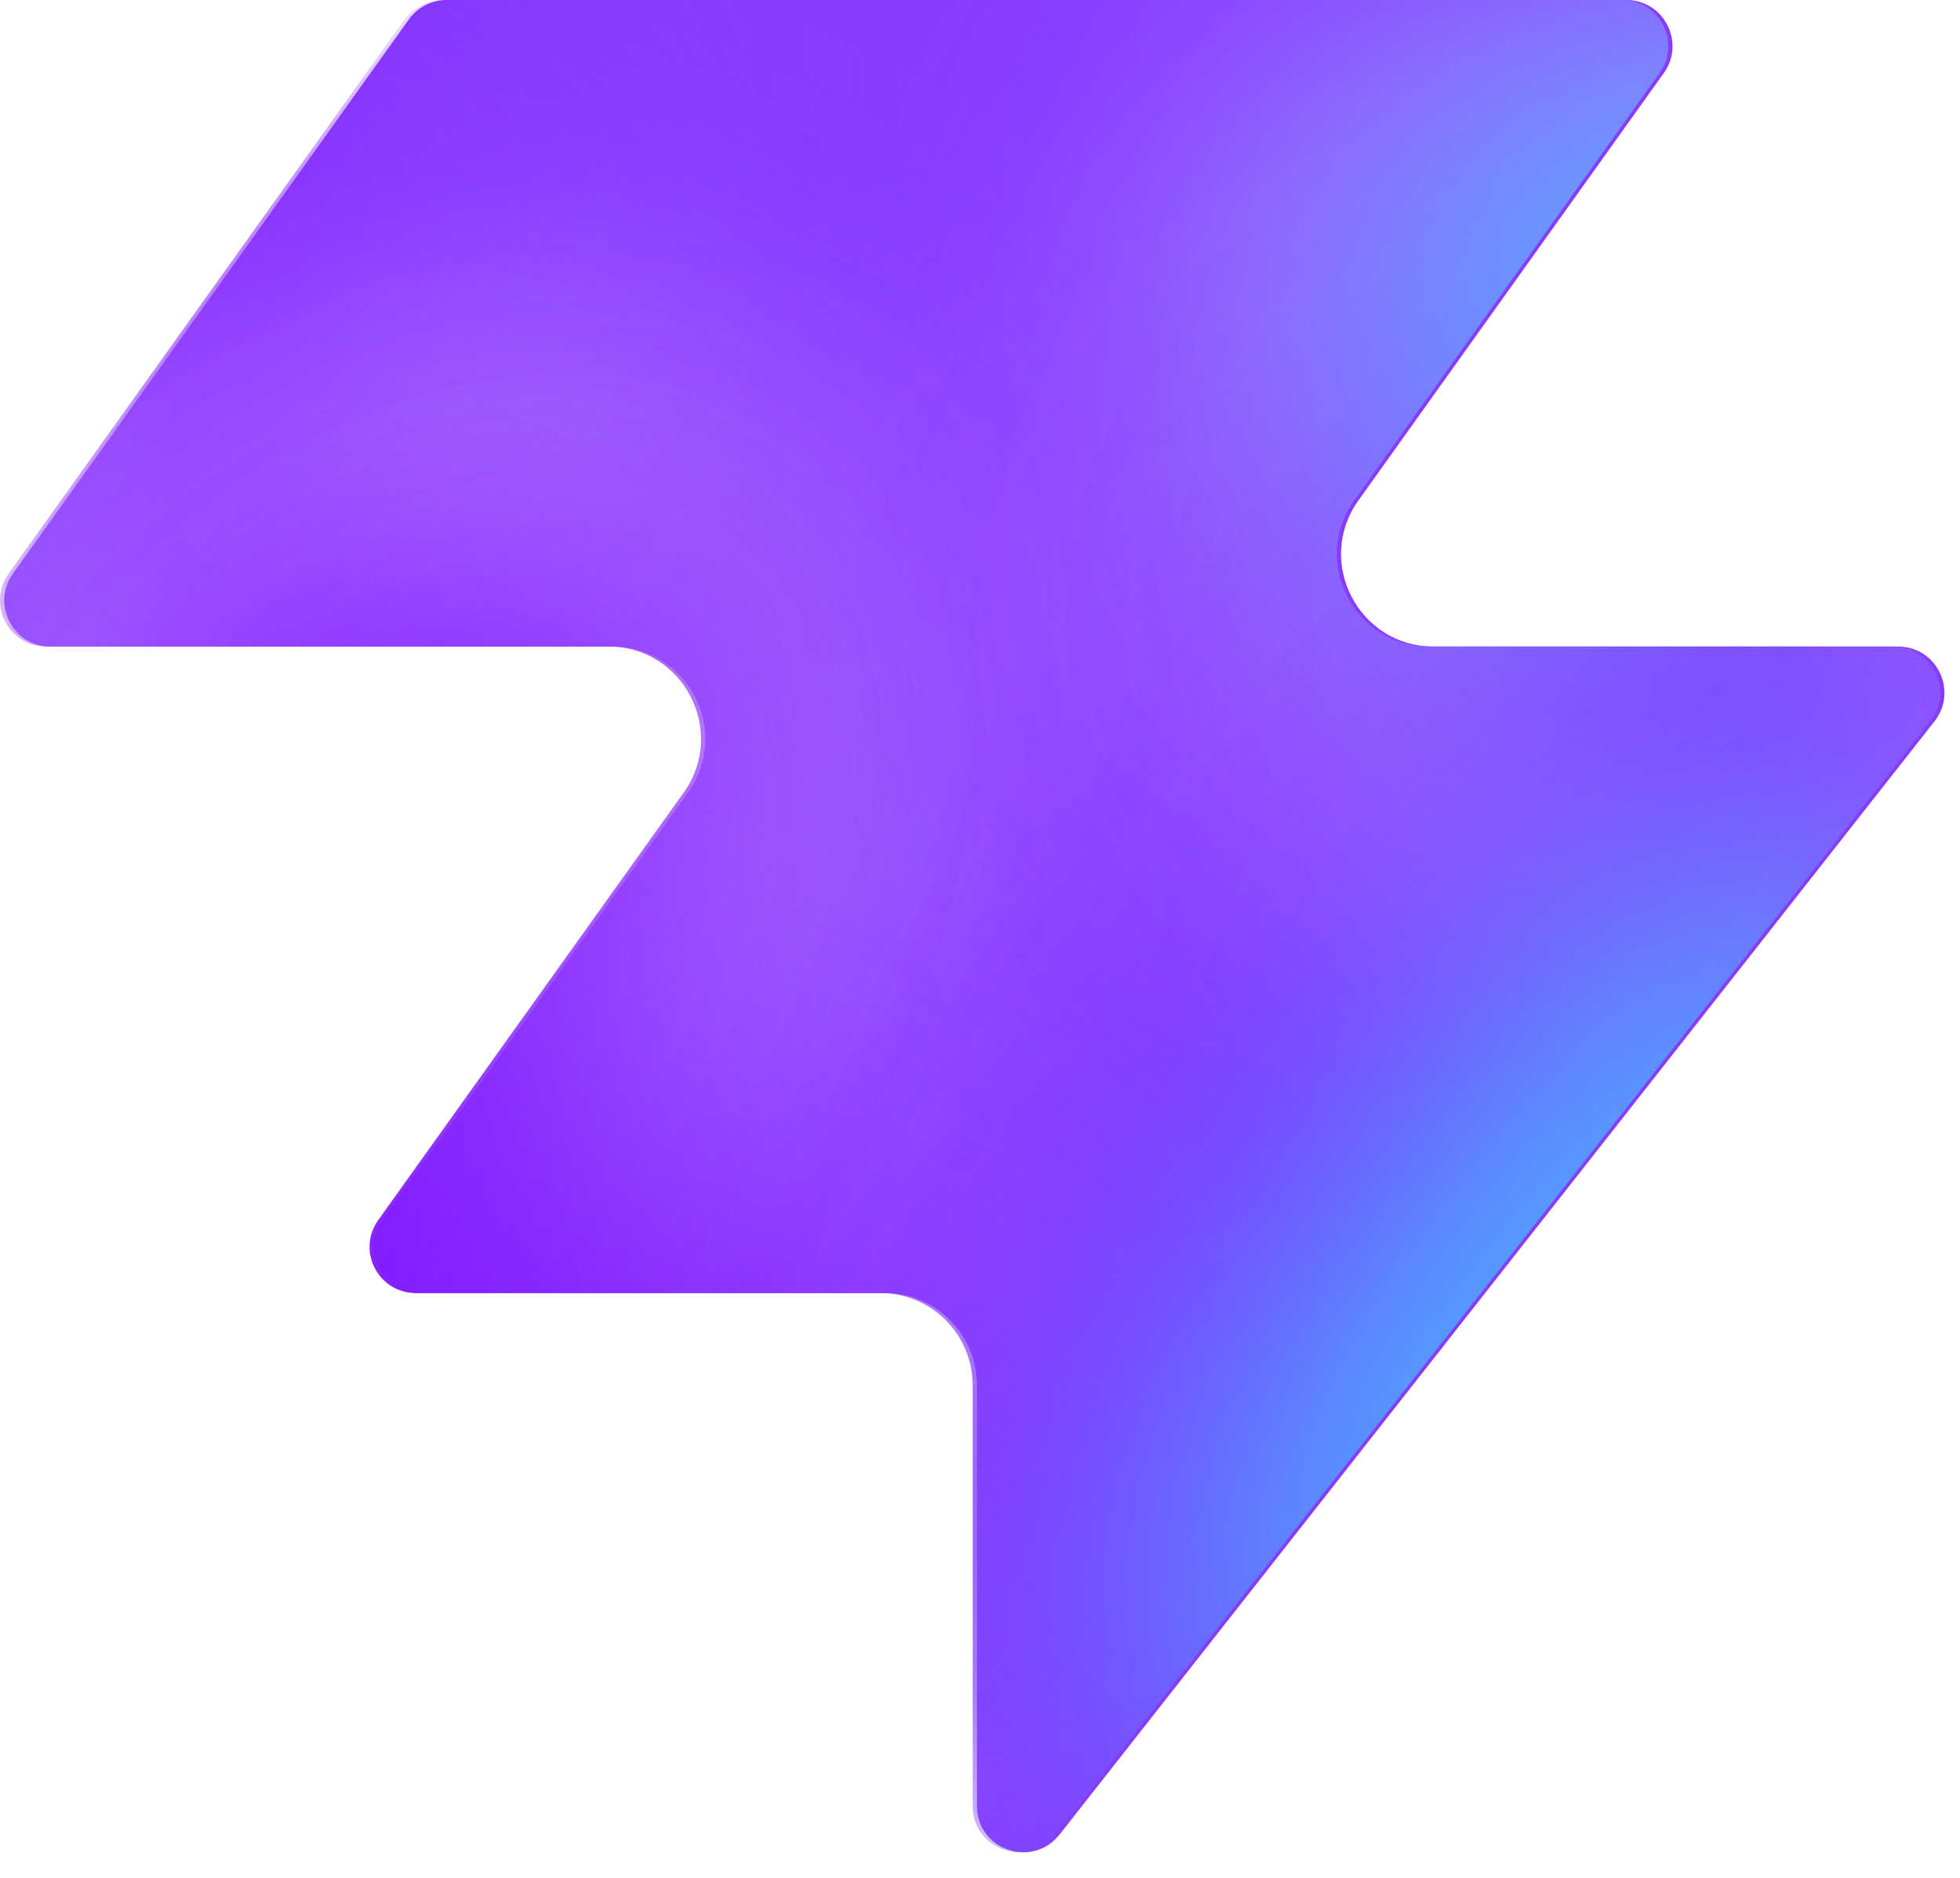
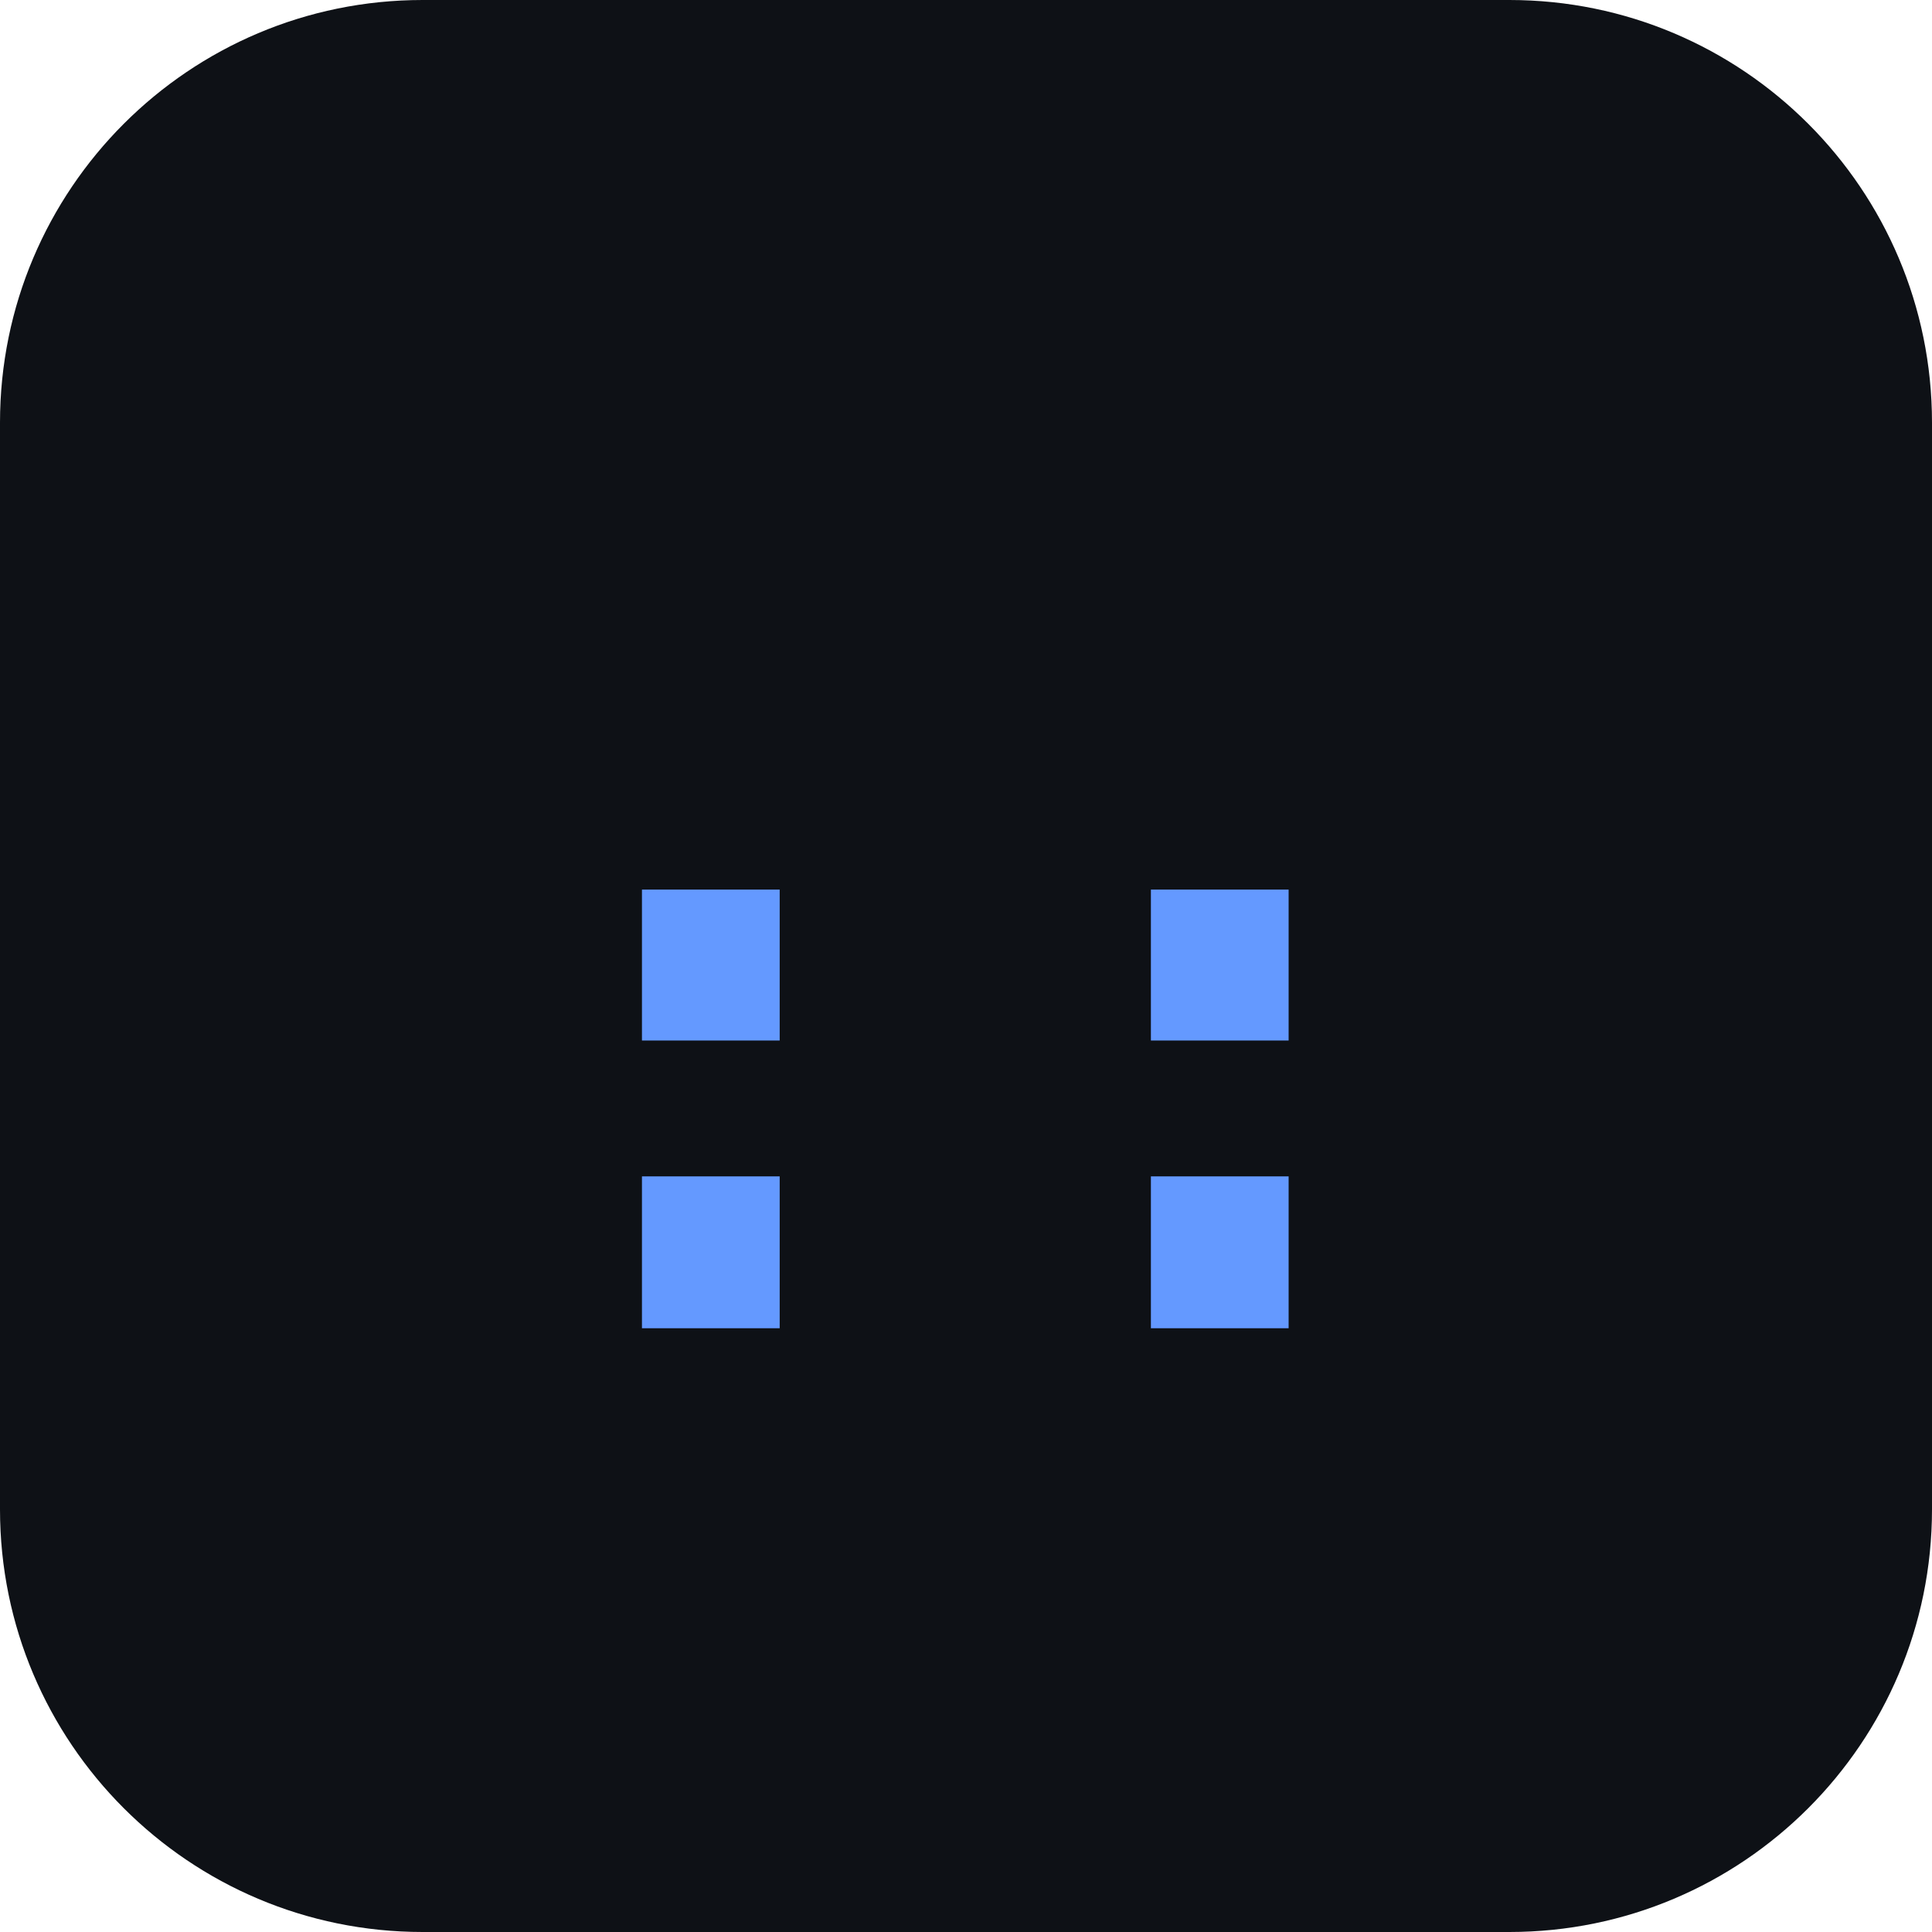
- <svg xmlns="http://www.w3.org/2000/svg" width="48" height="46" fill="none" viewBox="0 0 48 46">
-   <path fill="#863bff" d="M25.946 44.938c-.664.845-2.021.375-2.021-.698V33.937a2.26 2.26 0 0 0-2.262-2.262H10.287c-.92 0-1.456-1.04-.92-1.788l7.48-10.471c1.07-1.497 0-3.578-1.842-3.578H1.237c-.92 0-1.456-1.04-.92-1.788L10.013.474c.214-.297.556-.474.92-.474h28.894c.92 0 1.456 1.04.92 1.788l-7.48 10.471c-1.07 1.498 0 3.579 1.842 3.579h11.377c.943 0 1.473 1.088.89 1.83L25.947 44.94z" style="fill:#863bff;fill:color(display-p3 .525 .23 1);fill-opacity:1" />
-   <mask id="a" width="48" height="46" x="0" y="0" maskUnits="userSpaceOnUse" style="mask-type:alpha">
-     <path fill="#000" d="M25.842 44.938c-.664.844-2.021.375-2.021-.698V33.937a2.26 2.26 0 0 0-2.262-2.262H10.183c-.92 0-1.456-1.04-.92-1.788l7.48-10.471c1.07-1.498 0-3.579-1.842-3.579H1.133c-.92 0-1.456-1.04-.92-1.787L9.91.473c.214-.297.556-.474.92-.474h28.894c.92 0 1.456 1.04.92 1.788l-7.48 10.471c-1.07 1.498 0 3.578 1.842 3.578h11.377c.943 0 1.473 1.088.89 1.832L25.843 44.94z" style="fill:#000;fill-opacity:1" />
-   </mask>
-   <g mask="url(#a)">
-     <g filter="url(#b)">
-       <ellipse cx="5.508" cy="14.704" fill="#ede6ff" rx="5.508" ry="14.704" style="fill:#ede6ff;fill:color(display-p3 .927 .903 1);fill-opacity:1" transform="matrix(.00324 1 1 -.00324 -4.47 31.516)" />
-     </g>
-     <g filter="url(#c)">
-       <ellipse cx="10.399" cy="29.851" fill="#ede6ff" rx="10.399" ry="29.851" style="fill:#ede6ff;fill:color(display-p3 .927 .903 1);fill-opacity:1" transform="matrix(.00324 1 1 -.00324 -39.328 7.883)" />
-     </g>
-     <g filter="url(#d)">
-       <ellipse cx="5.508" cy="30.487" fill="#7e14ff" rx="5.508" ry="30.487" style="fill:#7e14ff;fill:color(display-p3 .492 .077 1);fill-opacity:1" transform="rotate(89.814 -25.913 -14.639)scale(1 -1)" />
-     </g>
-     <g filter="url(#e)">
-       <ellipse cx="5.508" cy="30.599" fill="#7e14ff" rx="5.508" ry="30.599" style="fill:#7e14ff;fill:color(display-p3 .492 .077 1);fill-opacity:1" transform="rotate(89.814 -32.644 -3.334)scale(1 -1)" />
-     </g>
-     <g filter="url(#f)">
-       <ellipse cx="5.508" cy="30.599" fill="#7e14ff" rx="5.508" ry="30.599" style="fill:#7e14ff;fill:color(display-p3 .492 .077 1);fill-opacity:1" transform="matrix(.00324 1 1 -.00324 -34.34 30.47)" />
-     </g>
-     <g filter="url(#g)">
-       <ellipse cx="14.072" cy="22.078" fill="#ede6ff" rx="14.072" ry="22.078" style="fill:#ede6ff;fill:color(display-p3 .927 .903 1);fill-opacity:1" transform="rotate(93.35 24.506 48.493)scale(-1 1)" />
-     </g>
-     <g filter="url(#h)">
-       <ellipse cx="3.47" cy="21.501" fill="#7e14ff" rx="3.47" ry="21.501" style="fill:#7e14ff;fill:color(display-p3 .492 .077 1);fill-opacity:1" transform="rotate(89.009 28.708 47.59)scale(-1 1)" />
-     </g>
-     <g filter="url(#i)">
-       <ellipse cx="3.47" cy="21.501" fill="#7e14ff" rx="3.47" ry="21.501" style="fill:#7e14ff;fill:color(display-p3 .492 .077 1);fill-opacity:1" transform="rotate(89.009 28.708 47.59)scale(-1 1)" />
-     </g>
-     <g filter="url(#j)">
-       <ellipse cx=".387" cy="8.972" fill="#7e14ff" rx="4.407" ry="29.108" style="fill:#7e14ff;fill:color(display-p3 .492 .077 1);fill-opacity:1" transform="rotate(39.51 .387 8.972)" />
-     </g>
-     <g filter="url(#k)">
-       <ellipse cx="47.523" cy="-6.092" fill="#7e14ff" rx="4.407" ry="29.108" style="fill:#7e14ff;fill:color(display-p3 .492 .077 1);fill-opacity:1" transform="rotate(37.892 47.523 -6.092)" />
-     </g>
-     <g filter="url(#l)">
-       <ellipse cx="41.412" cy="6.333" fill="#47bfff" rx="5.971" ry="9.665" style="fill:#47bfff;fill:color(display-p3 .28 .748 1);fill-opacity:1" transform="rotate(37.892 41.412 6.333)" />
-     </g>
-     <g filter="url(#m)">
-       <ellipse cx="-1.879" cy="38.332" fill="#7e14ff" rx="4.407" ry="29.108" style="fill:#7e14ff;fill:color(display-p3 .492 .077 1);fill-opacity:1" transform="rotate(37.892 -1.88 38.332)" />
-     </g>
-     <g filter="url(#n)">
-       <ellipse cx="-1.879" cy="38.332" fill="#7e14ff" rx="4.407" ry="29.108" style="fill:#7e14ff;fill:color(display-p3 .492 .077 1);fill-opacity:1" transform="rotate(37.892 -1.88 38.332)" />
-     </g>
-     <g filter="url(#o)">
-       <ellipse cx="35.651" cy="29.907" fill="#7e14ff" rx="4.407" ry="29.108" style="fill:#7e14ff;fill:color(display-p3 .492 .077 1);fill-opacity:1" transform="rotate(37.892 35.651 29.907)" />
-     </g>
-     <g filter="url(#p)">
-       <ellipse cx="38.418" cy="32.4" fill="#47bfff" rx="5.971" ry="15.297" style="fill:#47bfff;fill:color(display-p3 .28 .748 1);fill-opacity:1" transform="rotate(37.892 38.418 32.4)" />
-     </g>
-   </g>
-   <defs>
-     <filter id="b" width="60.045" height="41.654" x="-19.77" y="16.149" color-interpolation-filters="sRGB" filterUnits="userSpaceOnUse">
-       <feFlood flood-opacity="0" result="BackgroundImageFix" />
-       <feBlend in="SourceGraphic" in2="BackgroundImageFix" result="shape" />
-       <feGaussianBlur result="effect1_foregroundBlur_2002_17158" stdDeviation="7.659" />
-     </filter>
-     <filter id="c" width="90.34" height="51.437" x="-54.613" y="-7.533" color-interpolation-filters="sRGB" filterUnits="userSpaceOnUse">
-       <feFlood flood-opacity="0" result="BackgroundImageFix" />
-       <feBlend in="SourceGraphic" in2="BackgroundImageFix" result="shape" />
-       <feGaussianBlur result="effect1_foregroundBlur_2002_17158" stdDeviation="7.659" />
-     </filter>
-     <filter id="d" width="79.355" height="29.4" x="-49.64" y="2.03" color-interpolation-filters="sRGB" filterUnits="userSpaceOnUse">
-       <feFlood flood-opacity="0" result="BackgroundImageFix" />
-       <feBlend in="SourceGraphic" in2="BackgroundImageFix" result="shape" />
-       <feGaussianBlur result="effect1_foregroundBlur_2002_17158" stdDeviation="4.596" />
-     </filter>
-     <filter id="e" width="79.579" height="29.4" x="-45.045" y="20.029" color-interpolation-filters="sRGB" filterUnits="userSpaceOnUse">
-       <feFlood flood-opacity="0" result="BackgroundImageFix" />
-       <feBlend in="SourceGraphic" in2="BackgroundImageFix" result="shape" />
-       <feGaussianBlur result="effect1_foregroundBlur_2002_17158" stdDeviation="4.596" />
-     </filter>
-     <filter id="f" width="79.579" height="29.4" x="-43.513" y="21.178" color-interpolation-filters="sRGB" filterUnits="userSpaceOnUse">
-       <feFlood flood-opacity="0" result="BackgroundImageFix" />
-       <feBlend in="SourceGraphic" in2="BackgroundImageFix" result="shape" />
-       <feGaussianBlur result="effect1_foregroundBlur_2002_17158" stdDeviation="4.596" />
-     </filter>
-     <filter id="g" width="74.749" height="58.852" x="15.756" y="-17.901" color-interpolation-filters="sRGB" filterUnits="userSpaceOnUse">
-       <feFlood flood-opacity="0" result="BackgroundImageFix" />
-       <feBlend in="SourceGraphic" in2="BackgroundImageFix" result="shape" />
-       <feGaussianBlur result="effect1_foregroundBlur_2002_17158" stdDeviation="7.659" />
-     </filter>
-     <filter id="h" width="61.377" height="25.362" x="23.548" y="2.284" color-interpolation-filters="sRGB" filterUnits="userSpaceOnUse">
-       <feFlood flood-opacity="0" result="BackgroundImageFix" />
-       <feBlend in="SourceGraphic" in2="BackgroundImageFix" result="shape" />
-       <feGaussianBlur result="effect1_foregroundBlur_2002_17158" stdDeviation="4.596" />
-     </filter>
-     <filter id="i" width="61.377" height="25.362" x="23.548" y="2.284" color-interpolation-filters="sRGB" filterUnits="userSpaceOnUse">
-       <feFlood flood-opacity="0" result="BackgroundImageFix" />
-       <feBlend in="SourceGraphic" in2="BackgroundImageFix" result="shape" />
-       <feGaussianBlur result="effect1_foregroundBlur_2002_17158" stdDeviation="4.596" />
-     </filter>
-     <filter id="j" width="56.045" height="63.649" x="-27.636" y="-22.853" color-interpolation-filters="sRGB" filterUnits="userSpaceOnUse">
-       <feFlood flood-opacity="0" result="BackgroundImageFix" />
-       <feBlend in="SourceGraphic" in2="BackgroundImageFix" result="shape" />
-       <feGaussianBlur result="effect1_foregroundBlur_2002_17158" stdDeviation="4.596" />
-     </filter>
-     <filter id="k" width="54.814" height="64.646" x="20.116" y="-38.415" color-interpolation-filters="sRGB" filterUnits="userSpaceOnUse">
-       <feFlood flood-opacity="0" result="BackgroundImageFix" />
-       <feBlend in="SourceGraphic" in2="BackgroundImageFix" result="shape" />
-       <feGaussianBlur result="effect1_foregroundBlur_2002_17158" stdDeviation="4.596" />
-     </filter>
-     <filter id="l" width="33.541" height="35.313" x="24.641" y="-11.323" color-interpolation-filters="sRGB" filterUnits="userSpaceOnUse">
-       <feFlood flood-opacity="0" result="BackgroundImageFix" />
-       <feBlend in="SourceGraphic" in2="BackgroundImageFix" result="shape" />
-       <feGaussianBlur result="effect1_foregroundBlur_2002_17158" stdDeviation="4.596" />
-     </filter>
-     <filter id="m" width="54.814" height="64.646" x="-29.286" y="6.009" color-interpolation-filters="sRGB" filterUnits="userSpaceOnUse">
-       <feFlood flood-opacity="0" result="BackgroundImageFix" />
-       <feBlend in="SourceGraphic" in2="BackgroundImageFix" result="shape" />
-       <feGaussianBlur result="effect1_foregroundBlur_2002_17158" stdDeviation="4.596" />
-     </filter>
-     <filter id="n" width="54.814" height="64.646" x="-29.286" y="6.009" color-interpolation-filters="sRGB" filterUnits="userSpaceOnUse">
-       <feFlood flood-opacity="0" result="BackgroundImageFix" />
-       <feBlend in="SourceGraphic" in2="BackgroundImageFix" result="shape" />
-       <feGaussianBlur result="effect1_foregroundBlur_2002_17158" stdDeviation="4.596" />
-     </filter>
-     <filter id="o" width="54.814" height="64.646" x="8.244" y="-2.416" color-interpolation-filters="sRGB" filterUnits="userSpaceOnUse">
-       <feFlood flood-opacity="0" result="BackgroundImageFix" />
-       <feBlend in="SourceGraphic" in2="BackgroundImageFix" result="shape" />
-       <feGaussianBlur result="effect1_foregroundBlur_2002_17158" stdDeviation="4.596" />
-     </filter>
-     <filter id="p" width="39.409" height="43.623" x="18.713" y="10.588" color-interpolation-filters="sRGB" filterUnits="userSpaceOnUse">
-       <feFlood flood-opacity="0" result="BackgroundImageFix" />
-       <feBlend in="SourceGraphic" in2="BackgroundImageFix" result="shape" />
-       <feGaussianBlur result="effect1_foregroundBlur_2002_17158" stdDeviation="4.596" />
-     </filter>
-   </defs>
+ <svg xmlns="http://www.w3.org/2000/svg" viewBox="0 0 32 32">
+   <rect width="32" height="32" rx="7" fill="#0e1116" />
+   <text x="16" y="22" font-family="ui-monospace,monospace" font-size="14" font-weight="700" fill="#6499ff" text-anchor="middle">::</text>
</svg>
